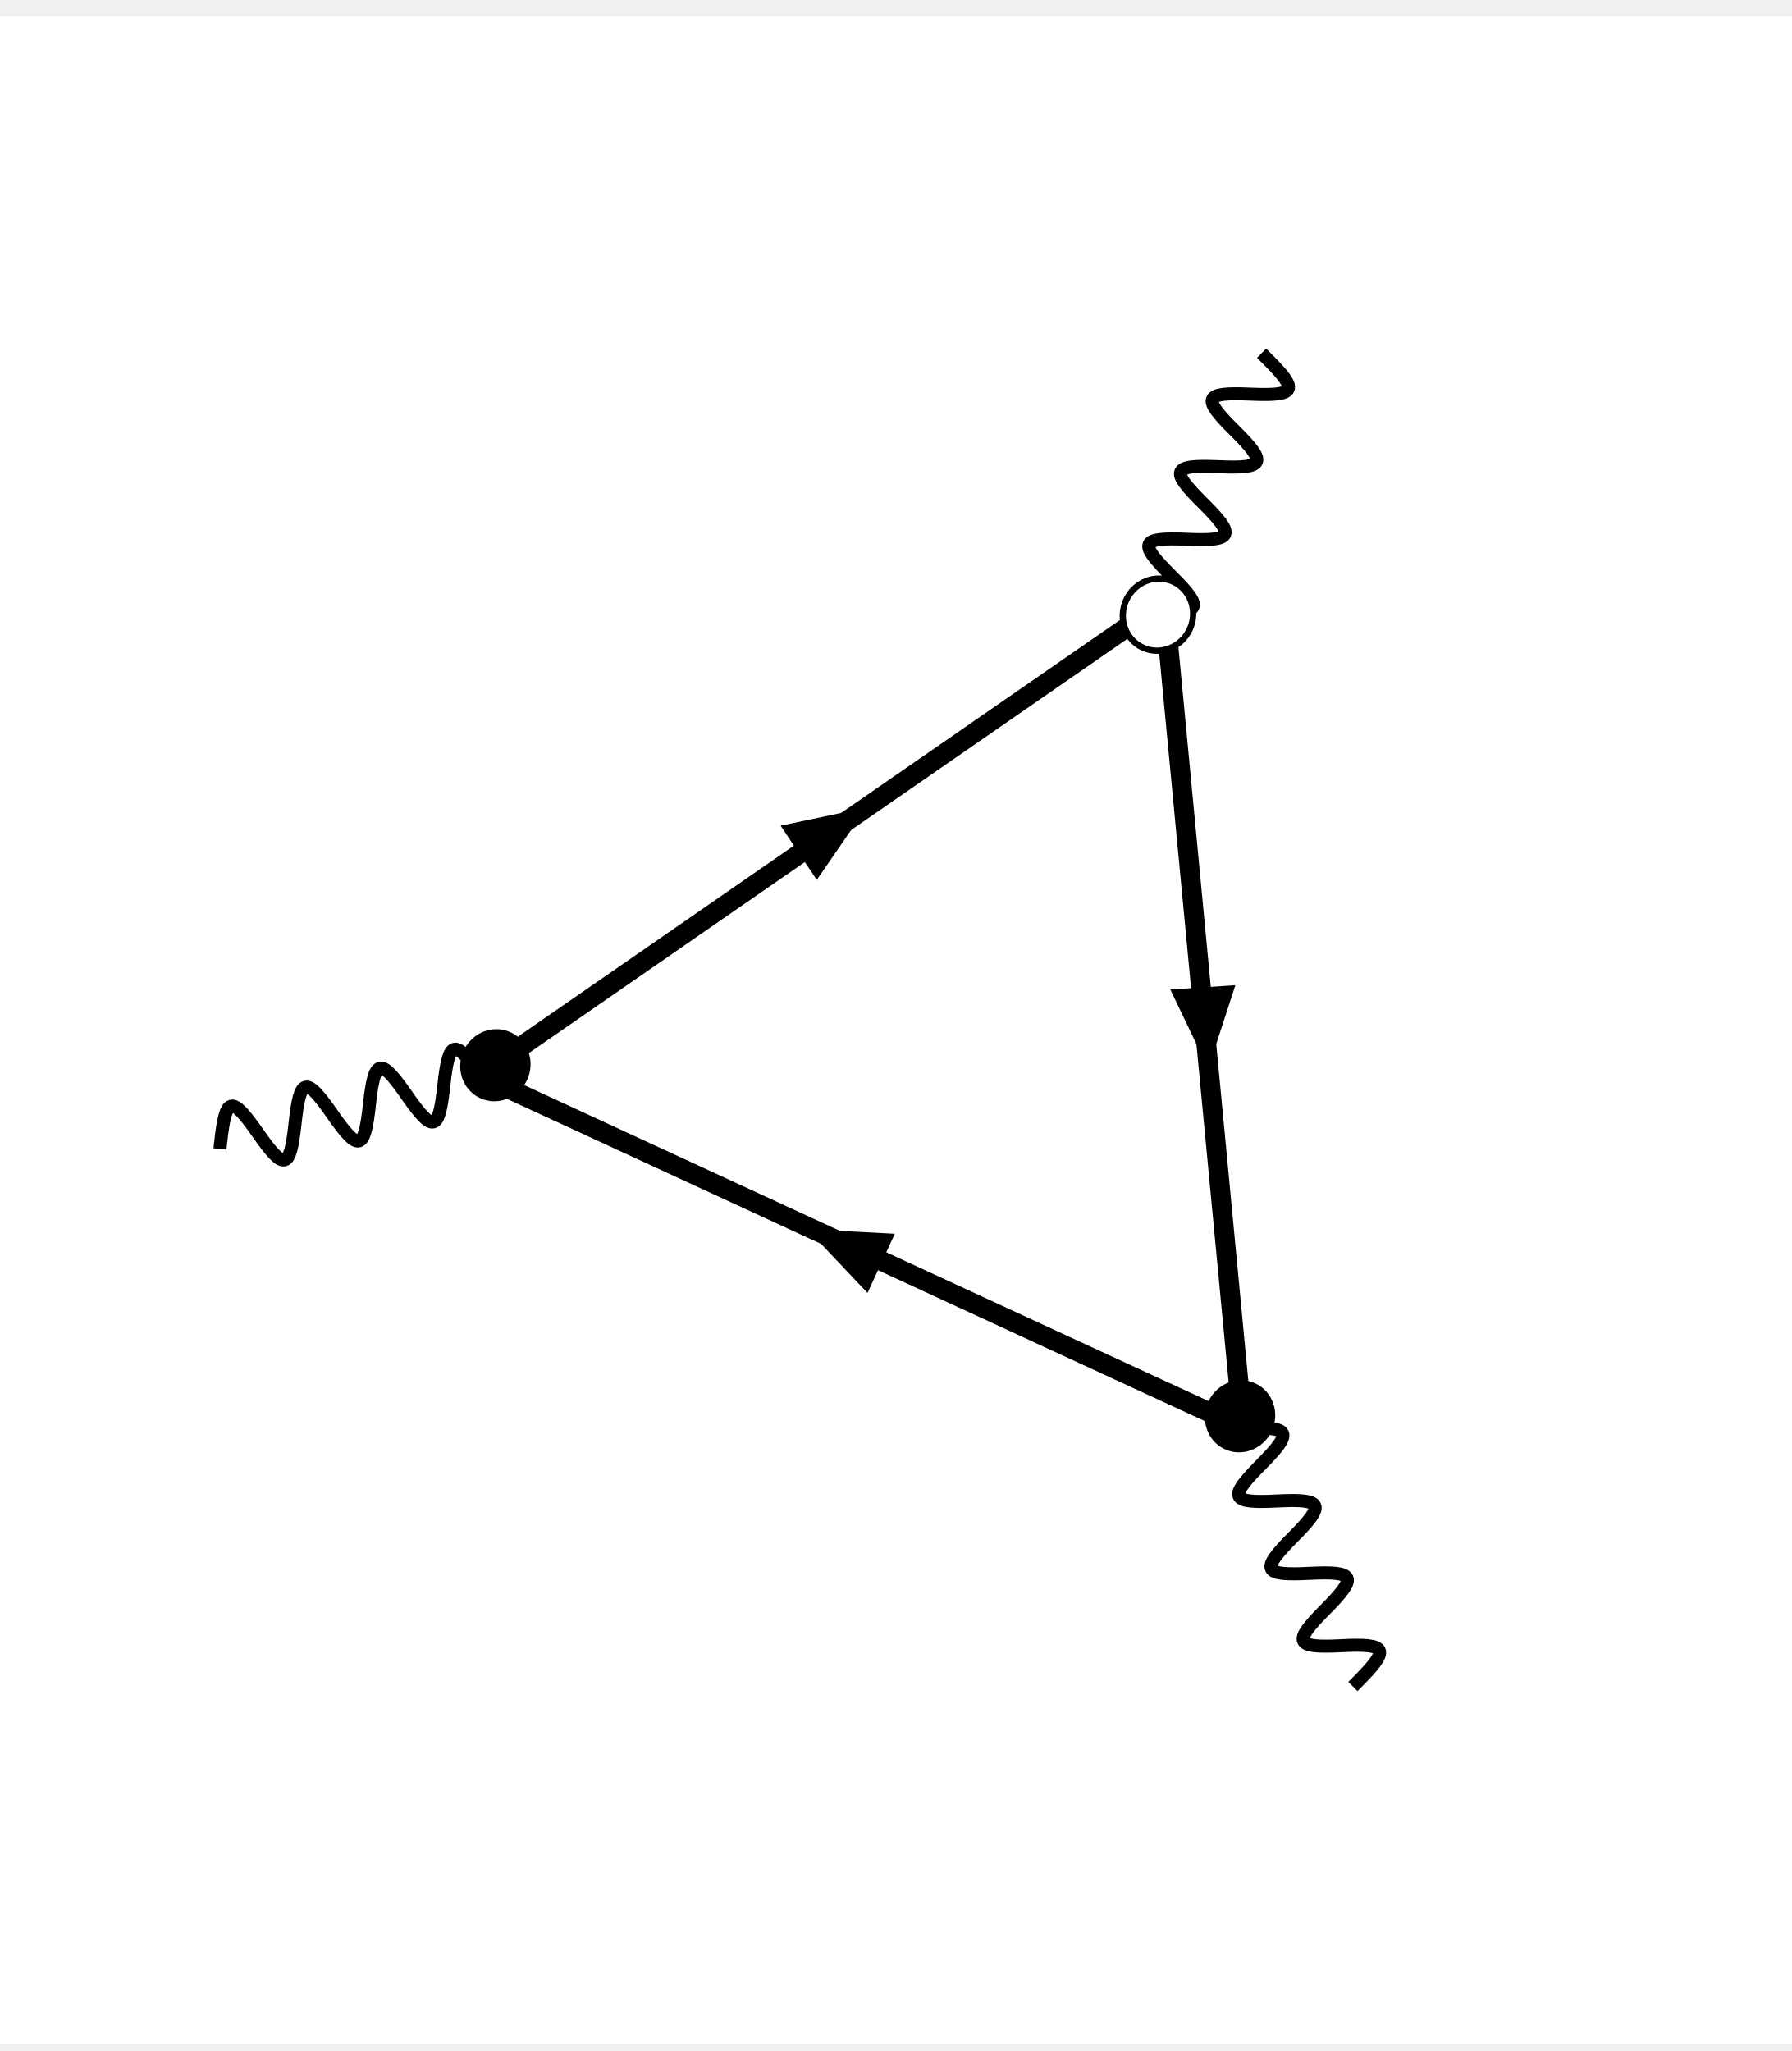
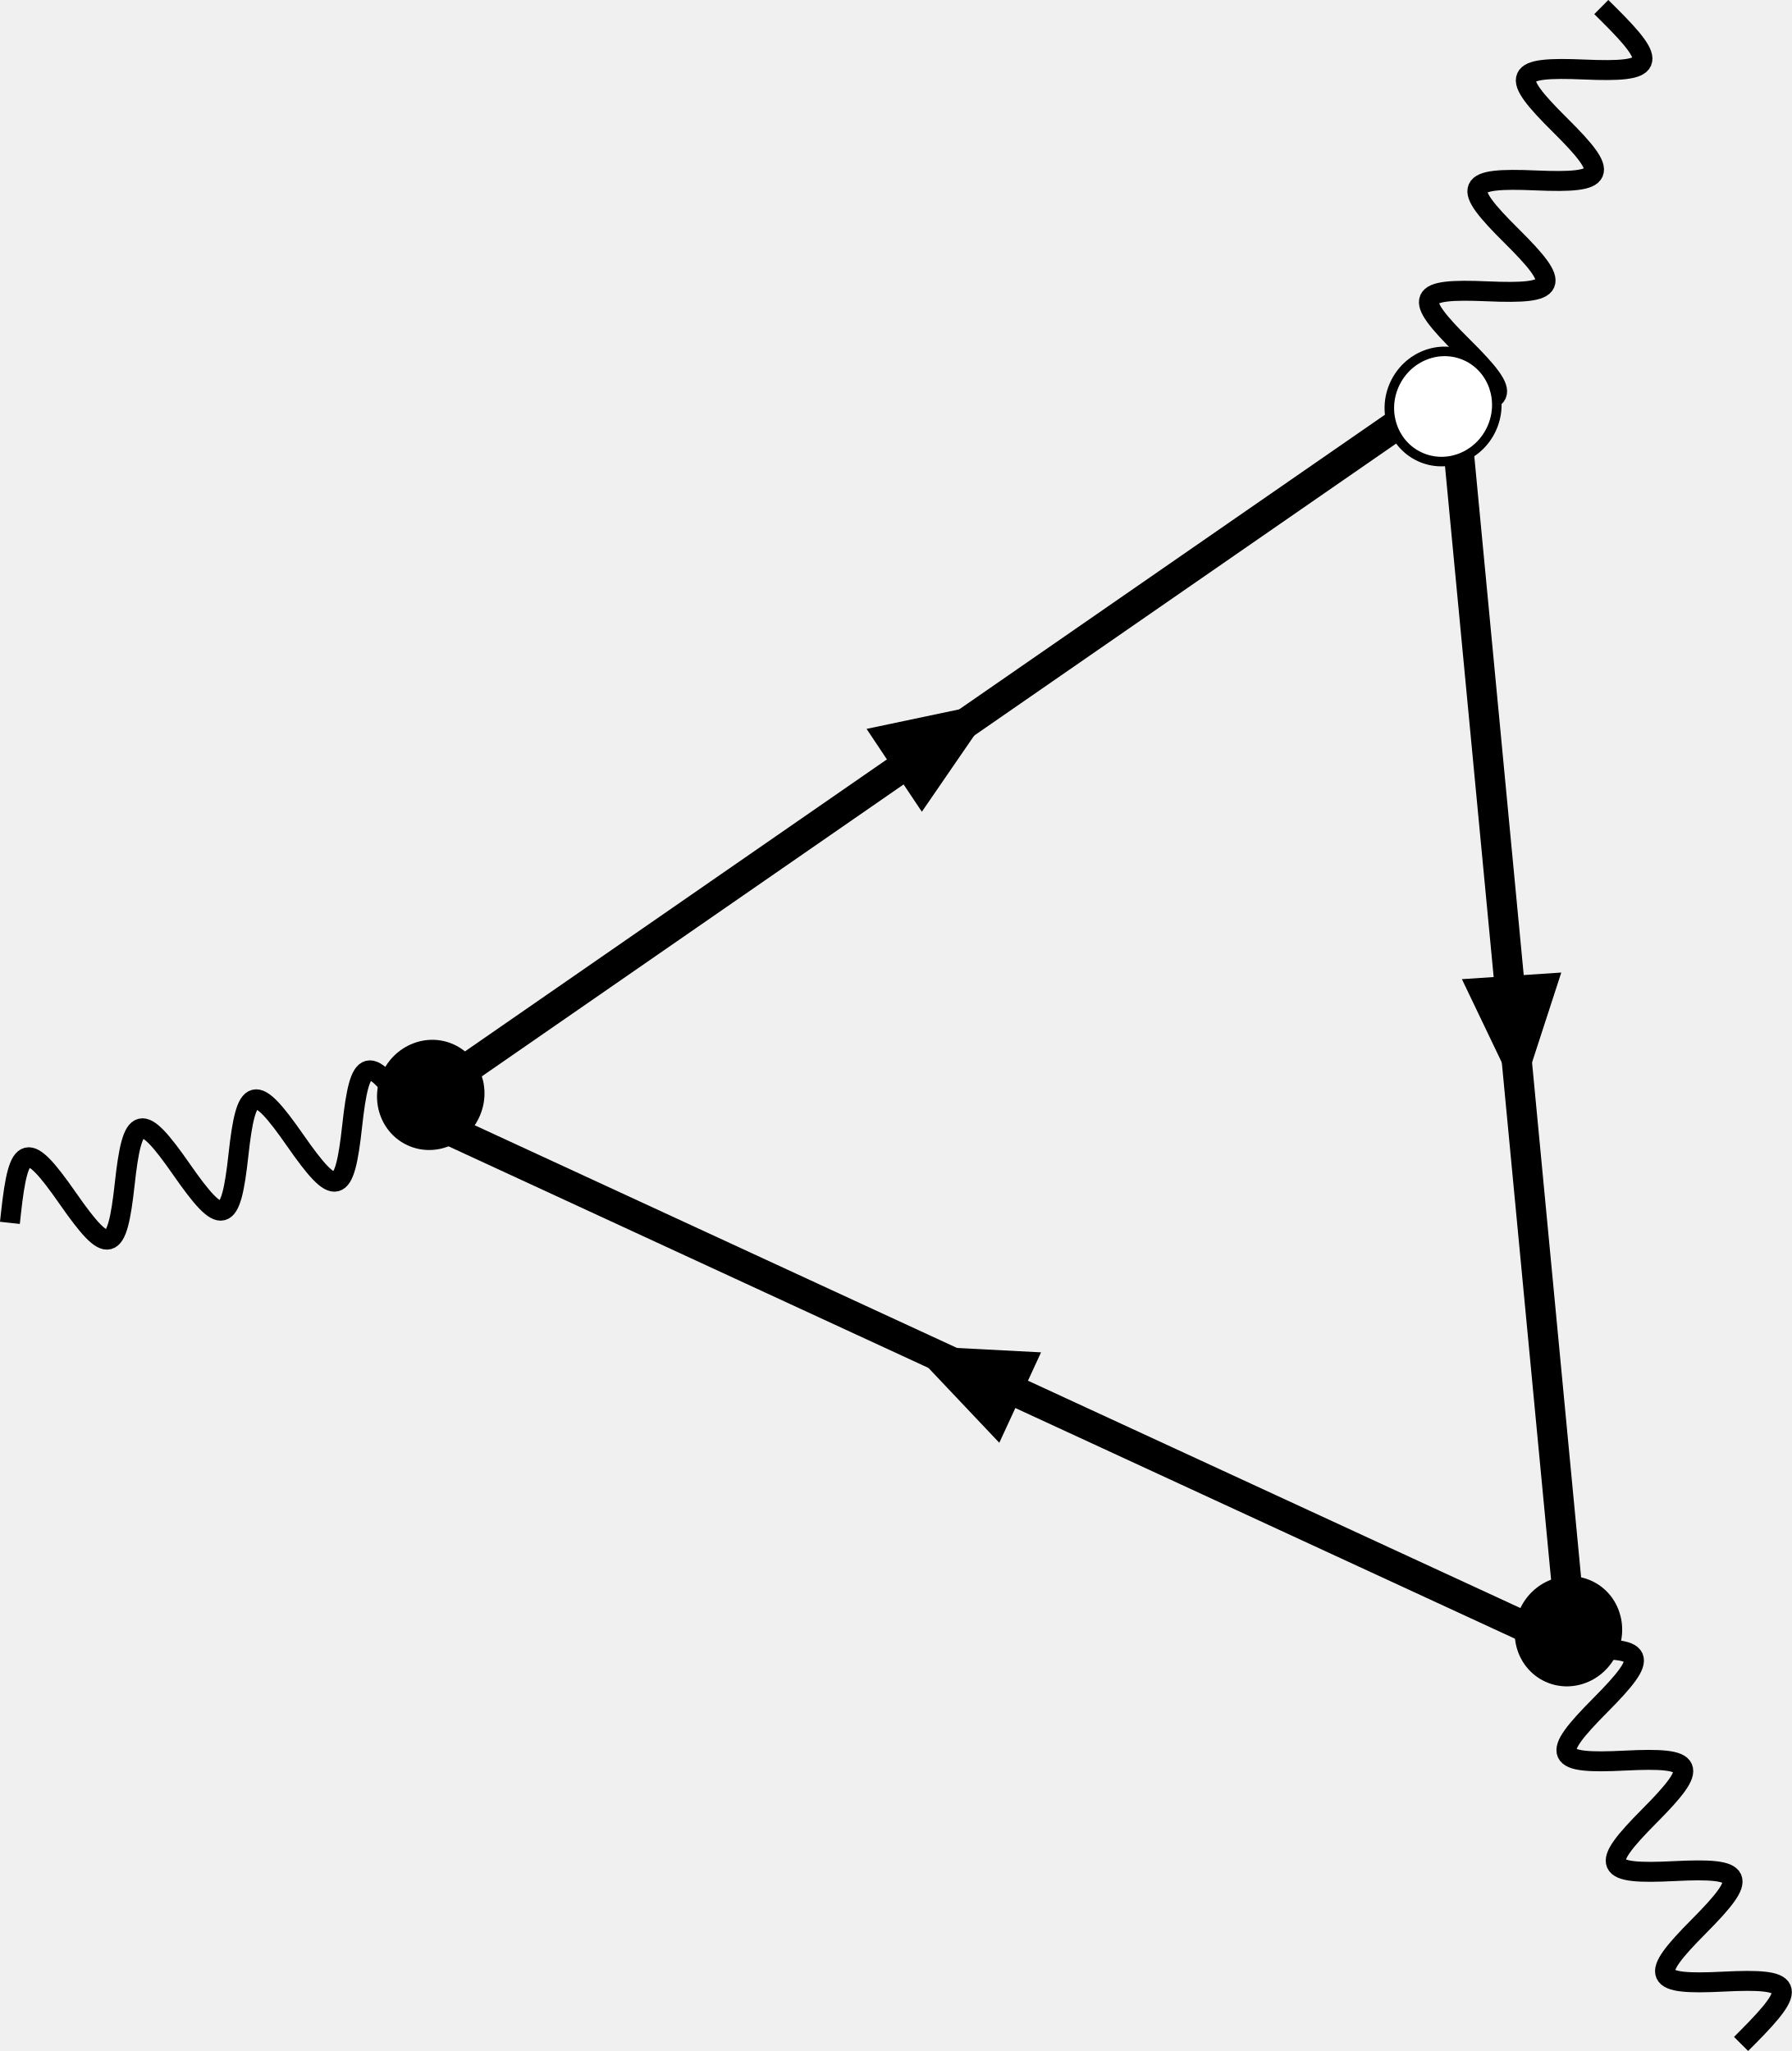
- <svg xmlns="http://www.w3.org/2000/svg" width="47.592mm" height="54.485mm" viewBox="0 0 47.592 54.485" version="1.1" id="svg6537">
+ <svg xmlns="http://www.w3.org/2000/svg" width="46.007mm" height="52.671mm" viewBox="0 0 46.007 52.671" version="1.1" id="svg6537">
  <defs id="defs6531" />
-   <g id="layer1" transform="translate(-23.36306,-27.81619)">
-     <rect style="opacity:1;fill:#ffffff;fill-opacity:1;stroke:none;stroke-width:0.8;stroke-linejoin:miter;stroke-miterlimit:10;stroke-dasharray:none;stroke-dashoffset:0;stroke-opacity:1;paint-order:normal" id="rect7148" width="48.948" height="53.862" x="23.174" y="28.251" />
-     <path style="font-style:normal;font-weight:normal;font-size:12px;font-family:Dialog;fill:none;fill-opacity:1;stroke:#000000;stroke-width:0.524;stroke-linecap:square;stroke-linejoin:miter;stroke-miterlimit:10;stroke-dasharray:none;stroke-dashoffset:0;stroke-opacity:1" d="m 36.142,56.402 20.124,9.293" id="path3274" />
-     <path style="font-style:normal;font-weight:normal;font-size:12px;font-family:Dialog;fill:#000000;fill-opacity:1;stroke:none;stroke-width:0.52;stroke-linecap:square;stroke-linejoin:miter;stroke-miterlimit:10;stroke-dasharray:none;stroke-dashoffset:0;stroke-opacity:1" d="m 44.803,60.47 2.328,0.121 -0.363,0.786 -0.363,0.786 z" id="path3276" />
-     <path style="font-style:normal;font-weight:normal;font-size:12px;font-family:Dialog;fill:none;fill-opacity:1;stroke:#000000;stroke-width:0.524;stroke-linecap:square;stroke-linejoin:miter;stroke-miterlimit:10;stroke-dasharray:none;stroke-dashoffset:0;stroke-opacity:1" d="M 36.385,56.182 54.193,43.856" id="path3280" />
-     <path style="font-style:normal;font-weight:normal;font-size:12px;font-family:Dialog;fill:none;fill-opacity:1;stroke:#000000;stroke-width:0.524;stroke-linecap:square;stroke-linejoin:miter;stroke-miterlimit:10;stroke-dasharray:none;stroke-dashoffset:0;stroke-opacity:1" d="m 54.322,44.186 2.04,21.413" id="path3286" />
-     <path style="font-style:normal;font-weight:normal;font-size:12px;font-family:Dialog;fill:none;fill-opacity:1;stroke:#000000;stroke-width:0.346;stroke-linecap:square;stroke-linejoin:miter;stroke-miterlimit:10;stroke-dasharray:none;stroke-dashoffset:0;stroke-opacity:1" d="m 29.224,58.167 c 0.134,-1.226 0.284,-1.264 0.988,-0.252 0.705,1.012 0.854,0.974 0.988,-0.252 0.134,-1.226 0.284,-1.264 0.988,-0.252 0.705,1.012 0.854,0.974 0.988,-0.252 0.134,-1.226 0.284,-1.264 0.988,-0.252 0.705,1.012 0.854,0.974 0.988,-0.252 0.134,-1.226 0.284,-1.264 0.988,-0.252" id="path3292" />
-     <path style="font-style:normal;font-weight:normal;font-size:12px;font-family:Dialog;fill:none;fill-opacity:1;stroke:#000000;stroke-width:0.346;stroke-linecap:square;stroke-linejoin:miter;stroke-miterlimit:10;stroke-dasharray:none;stroke-dashoffset:0;stroke-opacity:1" d="m 56.424,65.768 c 1.236,-0.062 1.301,0.083 0.428,0.961 -0.873,0.878 -0.808,1.023 0.428,0.961 1.236,-0.062 1.301,0.083 0.428,0.961 -0.873,0.878 -0.808,1.023 0.428,0.961 1.236,-0.062 1.301,0.083 0.428,0.961 -0.873,0.878 -0.808,1.023 0.428,0.961 1.236,-0.062 1.301,0.083 0.428,0.961" id="path3294" />
-     <path style="font-style:normal;font-weight:normal;font-size:12px;font-family:Dialog;fill:none;fill-opacity:1;stroke:#000000;stroke-width:0.346;stroke-linecap:square;stroke-linejoin:miter;stroke-miterlimit:10;stroke-dasharray:none;stroke-dashoffset:0;stroke-opacity:1" d="m 56.995,37.322 c 0.879,0.871 0.815,1.017 -0.421,0.964 -1.237,-0.053 -1.3,0.092 -0.421,0.964 0.879,0.871 0.815,1.017 -0.421,0.964 -1.237,-0.053 -1.3,0.092 -0.421,0.964 0.879,0.871 0.815,1.017 -0.421,0.964 -1.237,-0.053 -1.3,0.092 -0.421,0.964 0.879,0.871 0.815,1.017 -0.421,0.964" id="path3294-3" />
-     <path style="font-style:normal;font-weight:normal;font-size:12px;font-family:Dialog;fill:#000000;fill-opacity:1;stroke:none;stroke-width:0.52;stroke-linecap:square;stroke-linejoin:miter;stroke-miterlimit:10;stroke-dasharray:none;stroke-dashoffset:0;stroke-opacity:1" d="m 55.455,56.205 -1.007,-2.103 0.864,-0.057 0.864,-0.057 z" id="path3276-6" />
-     <path style="font-style:normal;font-weight:normal;font-size:12px;font-family:Dialog;fill:#000000;fill-opacity:1;stroke:none;stroke-width:0.52;stroke-linecap:square;stroke-linejoin:miter;stroke-miterlimit:10;stroke-dasharray:none;stroke-dashoffset:0;stroke-opacity:1" d="m 46.379,49.27 -1.321,1.921 -0.48,-0.72 -0.48,-0.72 z" id="path3276-7" />
-     <ellipse id="path4383-3-1" style="fill:#000000;fill-opacity:1;stroke:none;stroke-width:0.166" cx="56.682" cy="35.633" rx="0.928" ry="0.964" transform="rotate(24.78654)" />
-     <ellipse id="path4383-3-1-9" style="fill:#000000;fill-opacity:1;stroke:none;stroke-width:0.166" cx="78.549" cy="35.808" rx="0.928" ry="0.964" transform="rotate(24.78654)" />
-     <ellipse id="path4383-3-1-6-1-1" style="fill:#ffffff;fill-opacity:1;stroke:#000000;stroke-width:0.166;stroke-opacity:1" cx="67.642" cy="17.388" rx="0.928" ry="0.964" transform="rotate(24.78654)" />
+   <g id="layer1" transform="translate(-29.0327,-20.06768)">
+     <path style="font-style:normal;font-weight:normal;font-size:12px;font-family:Dialog;fill:none;fill-opacity:1;stroke:#000000;stroke-width:0.773;stroke-linecap:square;stroke-linejoin:miter;stroke-miterlimit:10;stroke-dasharray:none;stroke-dashoffset:0;stroke-opacity:1" d="m 39.533,48.611 29.723,13.725" id="path3274" />
+     <path style="font-style:normal;font-weight:normal;font-size:12px;font-family:Dialog;fill:#000000;fill-opacity:1;stroke:none;stroke-width:0.767;stroke-linecap:square;stroke-linejoin:miter;stroke-miterlimit:10;stroke-dasharray:none;stroke-dashoffset:0;stroke-opacity:1" d="m 52.325,54.618 3.439,0.179 -0.536,1.161 -0.536,1.161 z" id="path3276" />
+     <path style="font-style:normal;font-weight:normal;font-size:12px;font-family:Dialog;fill:none;fill-opacity:1;stroke:#000000;stroke-width:0.773;stroke-linecap:square;stroke-linejoin:miter;stroke-miterlimit:10;stroke-dasharray:none;stroke-dashoffset:0;stroke-opacity:1" d="M 39.892,48.286 66.194,30.08" id="path3280" />
+     <path style="font-style:normal;font-weight:normal;font-size:12px;font-family:Dialog;fill:none;fill-opacity:1;stroke:#000000;stroke-width:0.773;stroke-linecap:square;stroke-linejoin:miter;stroke-miterlimit:10;stroke-dasharray:none;stroke-dashoffset:0;stroke-opacity:1" d="m 66.384,30.568 3.013,31.627" id="path3286" />
+     <path style="font-style:normal;font-weight:normal;font-size:12px;font-family:Dialog;fill:none;fill-opacity:1;stroke:#000000;stroke-width:0.512;stroke-linecap:square;stroke-linejoin:miter;stroke-miterlimit:10;stroke-dasharray:none;stroke-dashoffset:0;stroke-opacity:1" d="m 29.315,51.217 c 0.198,-1.81 0.419,-1.867 1.46,-0.372 1.041,1.494 1.262,1.438 1.46,-0.372 0.198,-1.81 0.419,-1.867 1.46,-0.372 1.041,1.494 1.262,1.438 1.46,-0.372 0.198,-1.81 0.419,-1.867 1.46,-0.372 1.041,1.494 1.262,1.438 1.46,-0.372 0.198,-1.81 0.419,-1.867 1.46,-0.372" id="path3292" />
+     <path style="font-style:normal;font-weight:normal;font-size:12px;font-family:Dialog;fill:none;fill-opacity:1;stroke:#000000;stroke-width:0.512;stroke-linecap:square;stroke-linejoin:miter;stroke-miterlimit:10;stroke-dasharray:none;stroke-dashoffset:0;stroke-opacity:1" d="m 69.488,62.443 c 1.826,-0.092 1.922,0.122 0.633,1.419 -1.289,1.297 -1.193,1.511 0.633,1.419 1.826,-0.092 1.922,0.122 0.633,1.419 -1.289,1.297 -1.193,1.511 0.633,1.419 1.826,-0.092 1.922,0.122 0.633,1.419 -1.289,1.297 -1.193,1.511 0.633,1.419 1.826,-0.092 1.921,0.122 0.633,1.419" id="path3294" />
+     <path style="font-style:normal;font-weight:normal;font-size:12px;font-family:Dialog;fill:none;fill-opacity:1;stroke:#000000;stroke-width:0.512;stroke-linecap:square;stroke-linejoin:miter;stroke-miterlimit:10;stroke-dasharray:none;stroke-dashoffset:0;stroke-opacity:1" d="m 70.331,20.429 c 1.298,1.287 1.204,1.502 -0.622,1.424 -1.826,-0.079 -1.921,0.137 -0.622,1.424 1.298,1.287 1.204,1.502 -0.622,1.424 -1.826,-0.079 -1.921,0.137 -0.622,1.424 1.298,1.287 1.204,1.502 -0.622,1.424 -1.826,-0.079 -1.921,0.137 -0.622,1.424 1.298,1.287 1.204,1.502 -0.622,1.424" id="path3294-3" />
+     <path style="font-style:normal;font-weight:normal;font-size:12px;font-family:Dialog;fill:#000000;fill-opacity:1;stroke:none;stroke-width:0.767;stroke-linecap:square;stroke-linejoin:miter;stroke-miterlimit:10;stroke-dasharray:none;stroke-dashoffset:0;stroke-opacity:1" d="m 68.057,48.319 -1.487,-3.106 1.276,-0.085 1.276,-0.085 z" id="path3276-6" />
+     <path style="font-style:normal;font-weight:normal;font-size:12px;font-family:Dialog;fill:#000000;fill-opacity:1;stroke:none;stroke-width:0.767;stroke-linecap:square;stroke-linejoin:miter;stroke-miterlimit:10;stroke-dasharray:none;stroke-dashoffset:0;stroke-opacity:1" d="M 54.653,38.076 52.703,40.914 51.993,39.85 51.284,38.786 Z" id="path3276-7" />
+     <ellipse id="path4383-3-1" style="fill:#000000;fill-opacity:1;stroke:none;stroke-width:0.245" cx="56.601" cy="26.938" rx="1.37" ry="1.424" transform="rotate(24.78654)" />
+     <ellipse id="path4383-3-1-9" style="fill:#000000;fill-opacity:1;stroke:none;stroke-width:0.245" cx="88.897" cy="27.196" rx="1.37" ry="1.424" transform="rotate(24.78654)" />
+     <ellipse id="path4383-3-1-6-1-1" style="fill:#ffffff;fill-opacity:1;stroke:#000000;stroke-width:0.245;stroke-opacity:1" cx="72.788" cy="-0.01" rx="1.37" ry="1.424" transform="rotate(24.78654)" />
  </g>
</svg>
